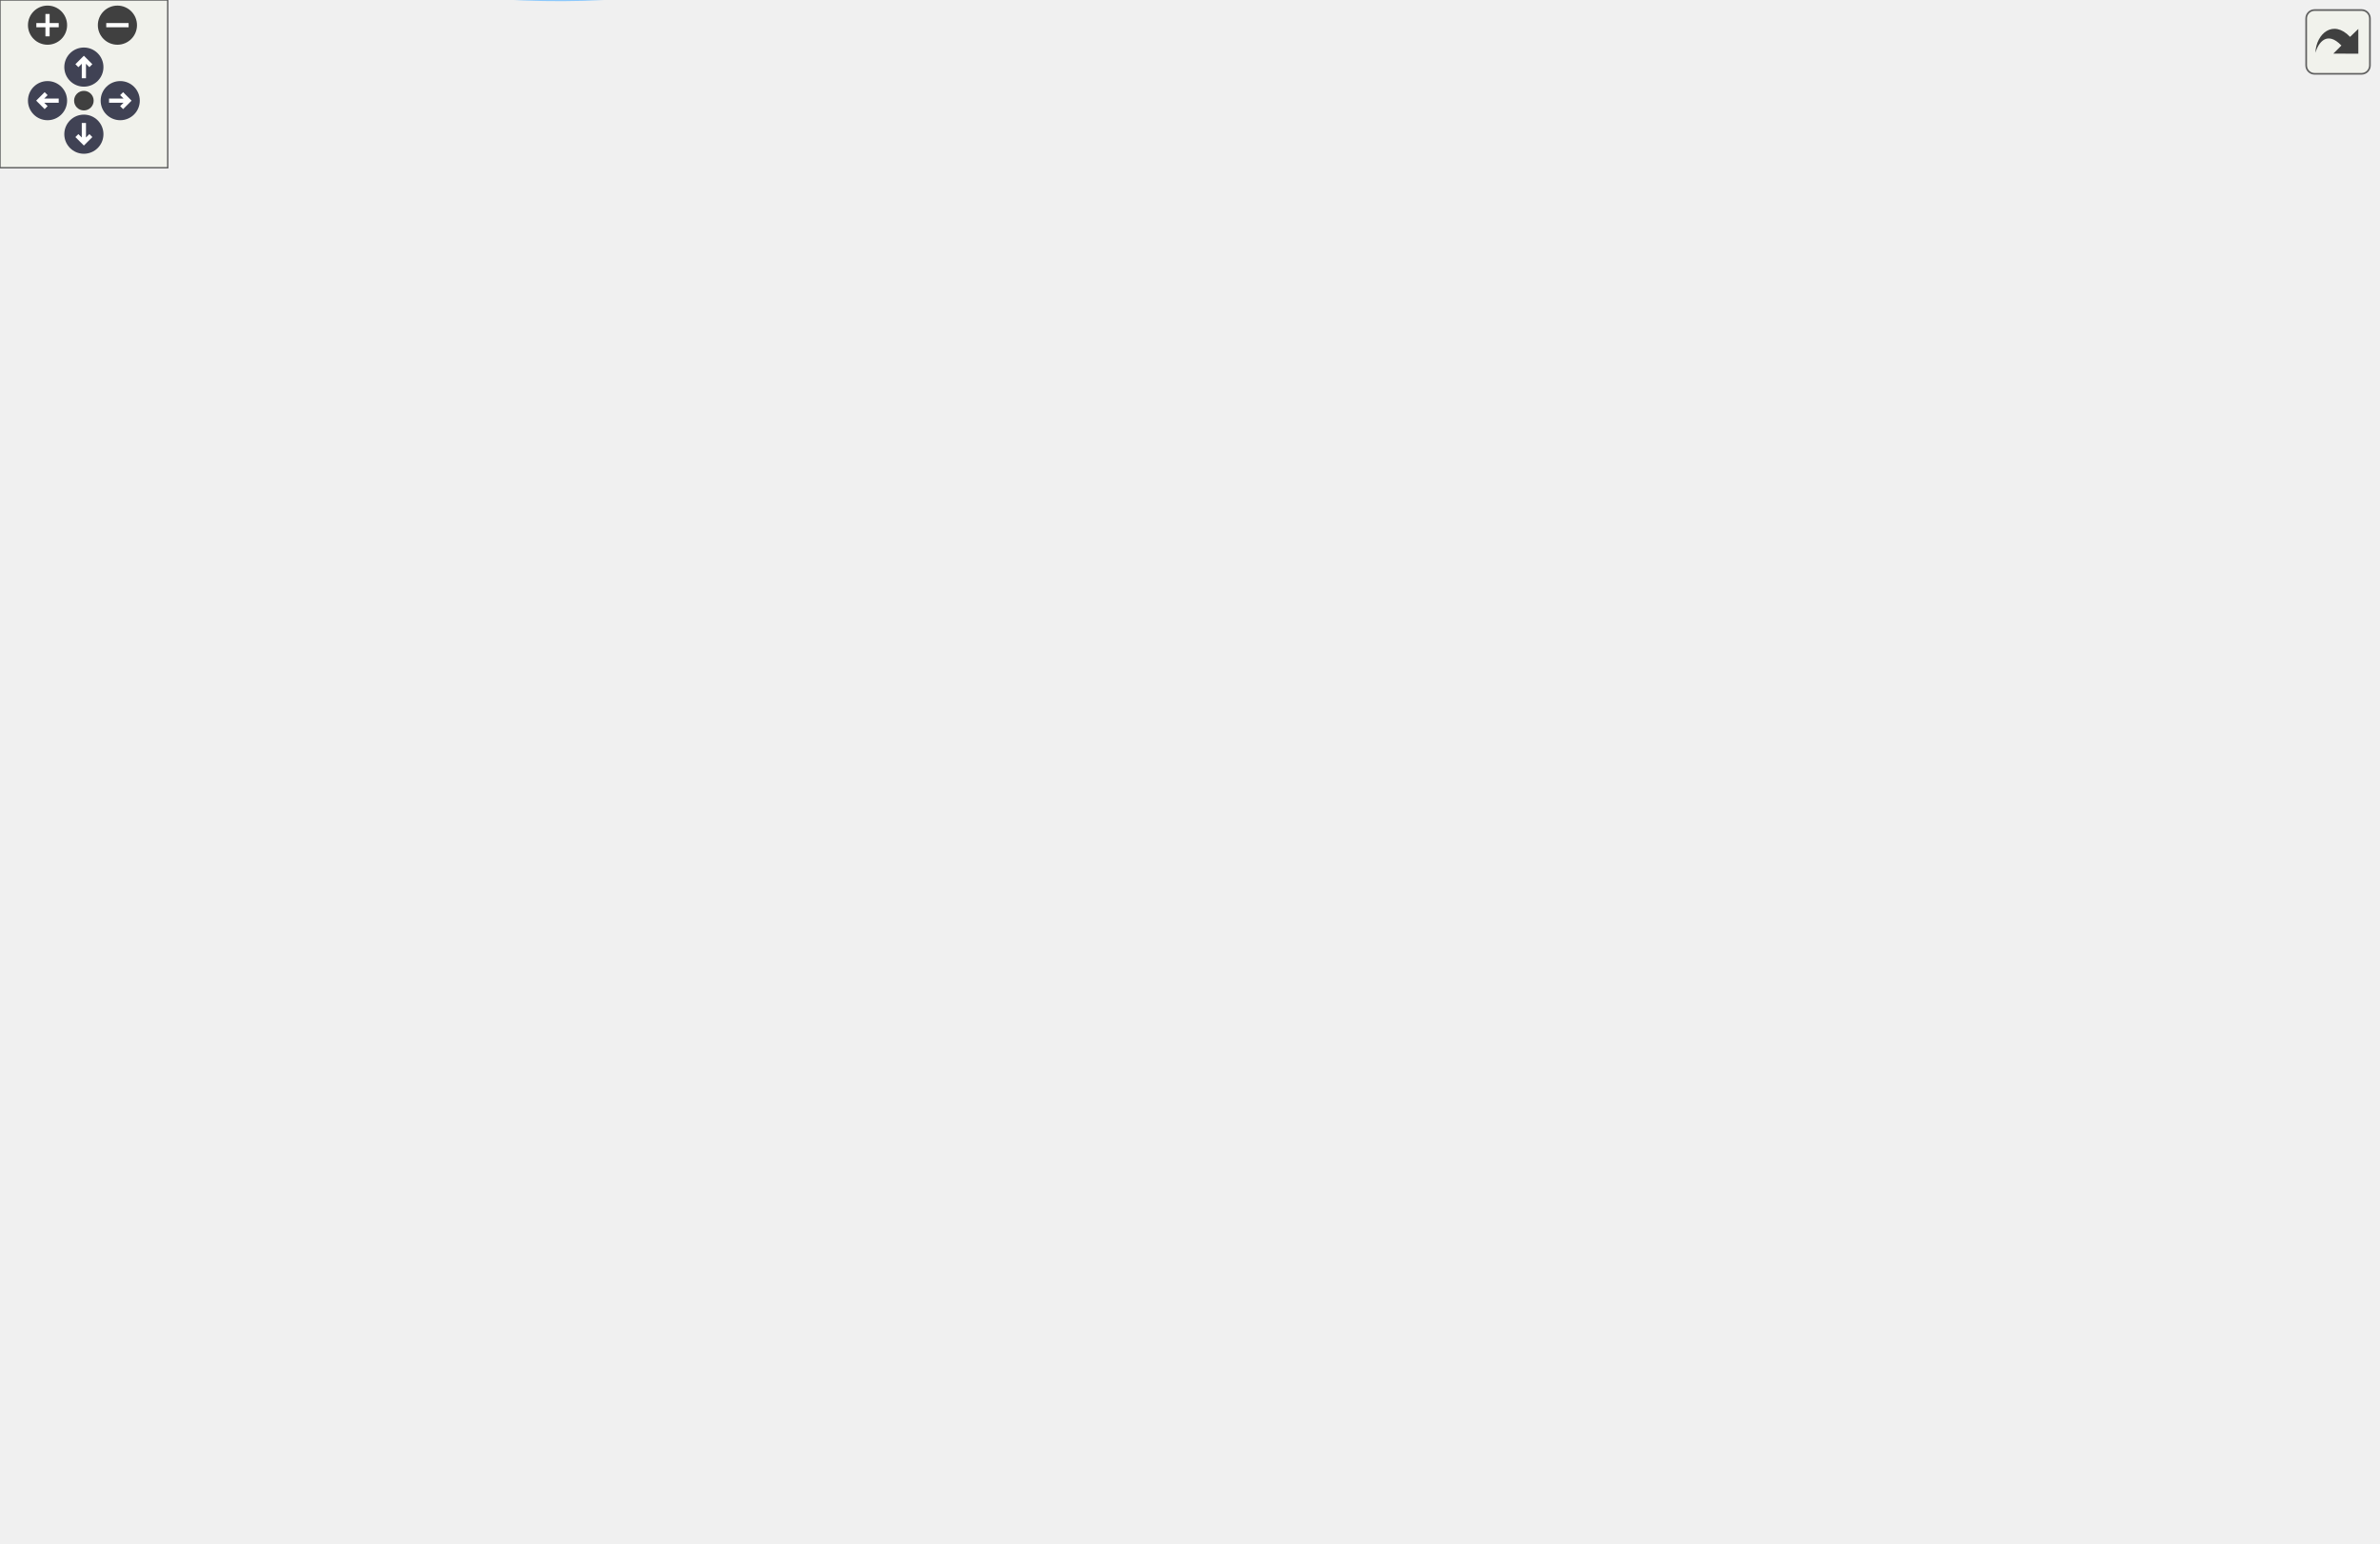
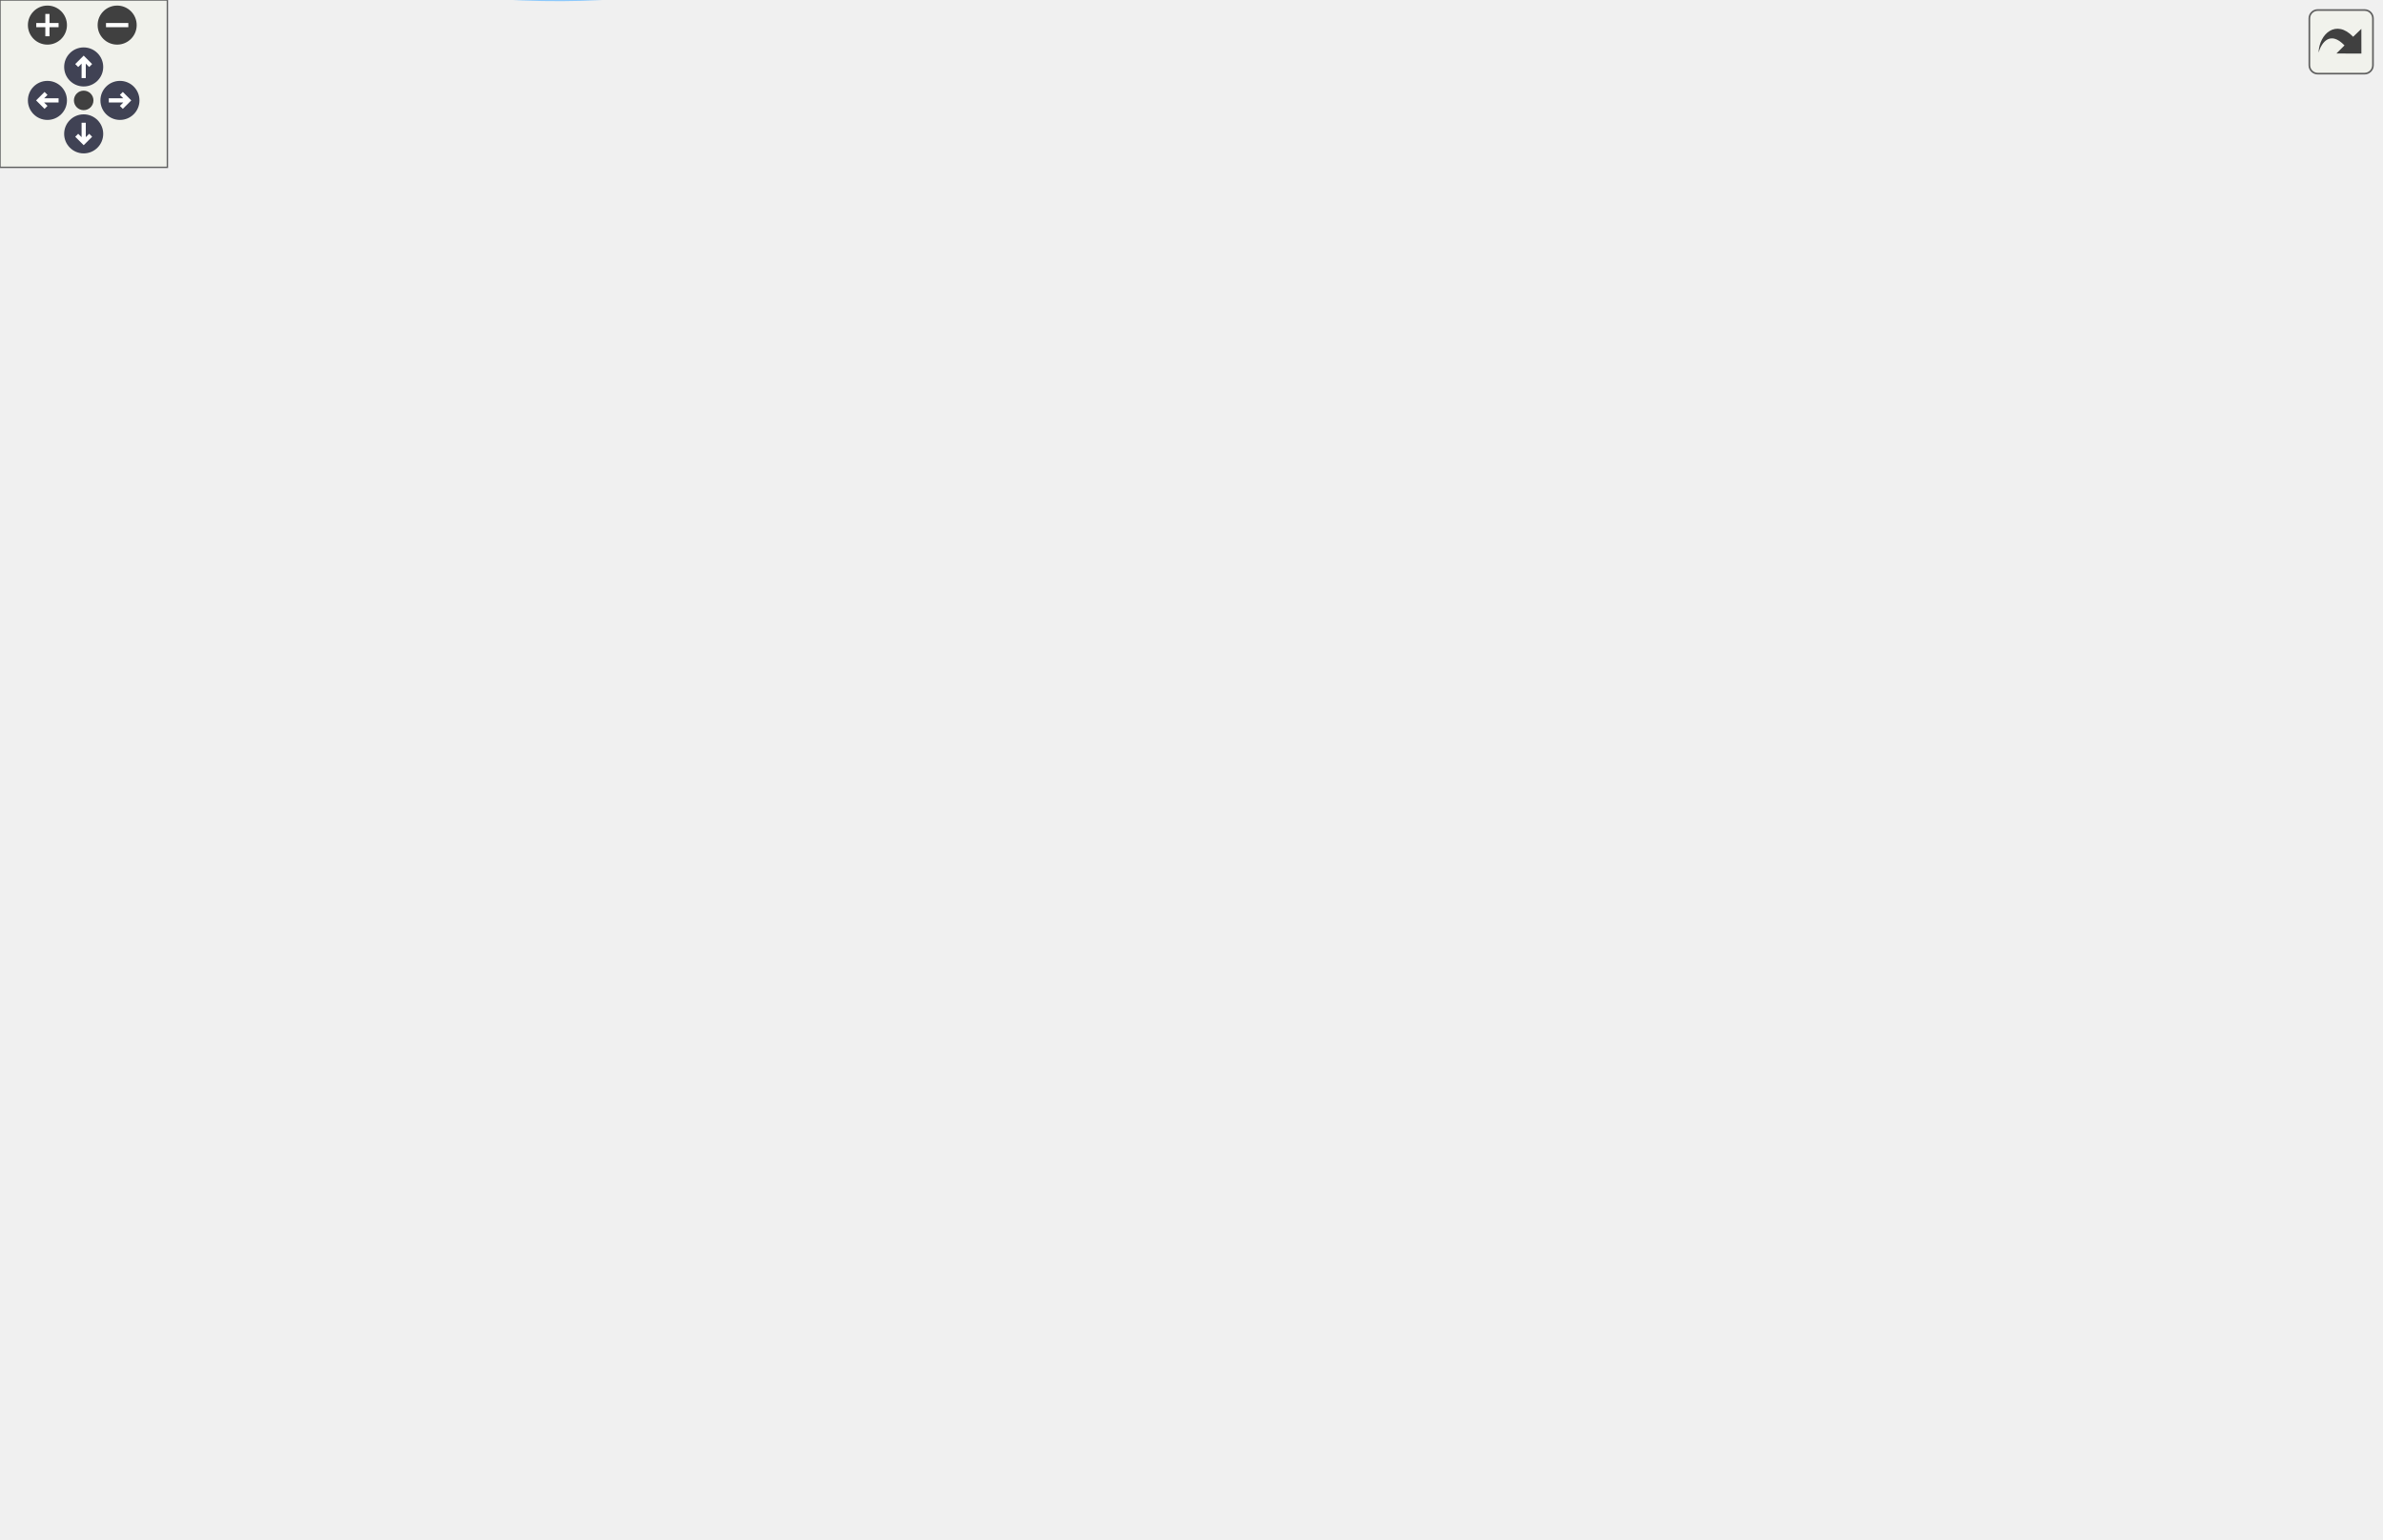
<svg xmlns="http://www.w3.org/2000/svg" xmlns:xlink="http://www.w3.org/1999/xlink" id="main" version="1.1" xml:space="preserve">
  <style type="text/css">
.node, .edge {opacity: 0.7;}
.node.selected, .edge.selected {opacity: 1;}
.edge:hover path { stroke: red; }
.edge:hover polygon { stroke: red; fill: red; }
</style>
  <defs>
    <circle id="rim" cx="0" cy="0" r="7" />
    <circle id="rim2" cx="0" cy="0" r="3.5" />
    <g id="zoomPlus">
      <use xlink:href="#rim" fill="#404040">
        <set attributeName="fill" to="#808080" begin="zoomplus.mouseover" end="zoomplus.mouseout" />
      </use>
      <path d="M-4,0h8M0,-4v8" fill="none" stroke="white" stroke-width="1.5" pointer-events="none" />
    </g>
    <g id="zoomMin">
      <use xlink:href="#rim" fill="#404040">
        <set attributeName="fill" to="#808080" begin="zoomminus.mouseover" end="zoomminus.mouseout" />
      </use>
      <path d="M-4,0h8" fill="none" stroke="white" stroke-width="1.5" pointer-events="none" />
    </g>
    <g id="arrowUp" transform="translate(30 24)">
      <use xlink:href="#rim" />
      <path pointer-events="none" fill="none" stroke="white" stroke-width="1.5" d="M0,-3.0v7 M-2.5,-0.5L0,-3.0L2.5,-0.5" />
    </g>
    <g id="arrowRight" transform="rotate(90) translate(36 -43)">
      <use xlink:href="#rim" />
      <path pointer-events="none" fill="none" stroke="white" stroke-width="1.5" d="M0,-3.0v7 M-2.5,-0.5L0,-3.0L2.5,-0.5" />
    </g>
    <g id="arrowDown" transform="rotate(180) translate(-30 -48)">
      <use xlink:href="#rim" />
      <path pointer-events="none" fill="none" stroke="white" stroke-width="1.5" d="M0,-3.0v7 M-2.5,-0.5L0,-3.0L2.5,-0.5" />
    </g>
    <g id="arrowLeft" transform="rotate(270) translate(-36 17)">
      <use xlink:href="#rim" />
      <path pointer-events="none" fill="none" stroke="white" stroke-width="1.5" d="M0,-3.0v7 M-2.5,-0.5L0,-3.0L2.5,-0.5" />
    </g>
    <g id="resetDef">
      <use xlink:href="#rim2" fill="#404040">
        <set attributeName="fill" to="#808080" begin="reset.mouseover" end="reset.mouseout" />
      </use>
    </g>
  </defs>
  <svg id="graph" class="graph">
    <g id="viewport">
      <g id="Node000001" class="node">
        <g id="a_Node000001">
          <a xlink:title=" ">
-             <polygon fill="#999999" stroke="#666666" points="850.25,-308.21 702.25,-308.21 702.25,-276.21 850.25,-276.21 850.25,-308.21" />
-             <text xml:space="preserve" text-anchor="start" x="710.25" y="-294.71" font-family="Helvetica,sans-Serif" font-size="10.00">BasicElement::addConnection</text>
-             <text xml:space="preserve" text-anchor="middle" x="776.25" y="-282.71" font-family="Helvetica,sans-Serif" font-size="10.00">Point</text>
+             <polygon fill="#999999" stroke="#666666" points="853.25,-308.21 705.25,-308.21 705.25,-276.21 853.25,-276.21 853.25,-308.21" />
+             <text xml:space="preserve" text-anchor="start" x="713.25" y="-294.71" font-family="Helvetica,sans-Serif" font-size="10.00">BasicElement::addConnection</text>
+             <text xml:space="preserve" text-anchor="middle" x="779.25" y="-282.71" font-family="Helvetica,sans-Serif" font-size="10.00">Point</text>
          </a>
        </g>
      </g>
      <g id="Node000002" class="node">
        <g id="a_Node000002">
-           <a xlink:href="class_basic_element.html#a028ebc6c9de8f0b90af0e7daef9549f8" target="_top" xlink:title=" ">
-             <polygon fill="white" stroke="#666666" points="666.25,-308.21 525,-308.21 525,-276.21 666.25,-276.21 666.25,-308.21" />
-             <text xml:space="preserve" text-anchor="start" x="533" y="-294.71" font-family="Helvetica,sans-Serif" font-size="10.00">BasicElement::createDefault</text>
-             <text xml:space="preserve" text-anchor="middle" x="595.62" y="-282.71" font-family="Helvetica,sans-Serif" font-size="10.00">ConnectionPoints</text>
+           <a xlink:href="class_basic_element.html#a78e2ce29aa5b2a9fae74cf435996ce8b" target="_top" xlink:title=" ">
+             <polygon fill="white" stroke="#666666" points="669.25,-308.21 525,-308.21 525,-276.21 669.25,-276.21 669.25,-308.21" />
+             <text xml:space="preserve" text-anchor="start" x="533" y="-294.71" font-family="Helvetica,sans-Serif" font-size="10.00">BasicElement::createAndAdd</text>
+             <text xml:space="preserve" text-anchor="middle" x="597.12" y="-282.71" font-family="Helvetica,sans-Serif" font-size="10.00">DefaultConnectionPoints</text>
          </a>
        </g>
      </g>
      <g id="edge1_Node000001_Node000002" class="edge">
        <g id="a_edge1_Node000001_Node000002">
          <a xlink:title=" ">
-             <path fill="none" stroke="#63b8ff" d="M690.55,-292.21C682.53,-292.21 674.46,-292.21 666.6,-292.21" />
-             <polygon fill="#63b8ff" stroke="#63b8ff" points="690.31,-295.71 700.31,-292.21 690.31,-288.71 690.31,-295.71" />
+             <path fill="none" stroke="#63b8ff" d="M693.66,-292.21C685.6,-292.21 677.49,-292.21 669.57,-292.21" />
+             <polygon fill="#63b8ff" stroke="#63b8ff" points="693.47,-295.71 703.47,-292.21 693.47,-288.71 693.47,-295.71" />
          </a>
        </g>
      </g>
      <g id="Node000003" class="node">
        <g id="a_Node000003">
          <a xlink:href="class_basic_element.html#a041ccd0d965bb54cfea352f06051f2f7" target="_top" xlink:title=" ">
            <polygon fill="white" stroke="#666666" points="309.5,-491.21 166,-491.21 166,-471.21 309.5,-471.21 309.5,-491.21" />
            <text xml:space="preserve" text-anchor="middle" x="237.75" y="-477.71" font-family="Helvetica,sans-Serif" font-size="10.00">BasicElement::BasicElement</text>
          </a>
        </g>
      </g>
      <g id="edge2_Node000002_Node000003" class="edge">
        <g id="a_edge2_Node000002_Node000003">
          <a xlink:title=" ">
-             <path fill="none" stroke="#63b8ff" d="M555.8,-314.12C501.24,-344.72 398.56,-401.64 309.5,-447.21 293.49,-455.41 275.18,-464.19 261.2,-470.78" />
-             <polygon fill="#63b8ff" stroke="#63b8ff" points="557.41,-317.23 564.42,-309.28 553.98,-311.13 557.41,-317.23" />
+             <path fill="none" stroke="#63b8ff" d="M557.08,-314.09C502.21,-344.67 398.97,-401.56 309.5,-447.21 293.48,-455.39 275.17,-464.17 261.19,-470.77" />
+             <polygon fill="#63b8ff" stroke="#63b8ff" points="558.72,-317.19 565.75,-309.26 555.31,-311.07 558.72,-317.19" />
          </a>
        </g>
      </g>
      <g id="Node000004" class="node">
        <g id="a_Node000004">
          <a xlink:href="class_basic_element.html#a85cccd7db0e46e4e2b646365cd6c66a9" target="_top" xlink:title=" ">
            <polygon fill="white" stroke="#666666" points="489,-283.21 345.5,-283.21 345.5,-263.21 489,-263.21 489,-283.21" />
            <text xml:space="preserve" text-anchor="middle" x="417.25" y="-269.71" font-family="Helvetica,sans-Serif" font-size="10.00">BasicElement::BasicElement</text>
          </a>
        </g>
      </g>
      <g id="edge3_Node000002_Node000004" class="edge">
        <g id="a_edge3_Node000002_Node000004">
          <a xlink:title=" ">
-             <path fill="none" stroke="#63b8ff" d="M513.37,-283.46C505.33,-282.59 497.21,-281.72 489.28,-280.87" />
-             <polygon fill="#63b8ff" stroke="#63b8ff" points="512.84,-286.92 523.16,-284.52 513.59,-279.96 512.84,-286.92" />
+             <path fill="none" stroke="#63b8ff" d="M513.31,-283.37C505.32,-282.51 497.26,-281.65 489.39,-280.81" />
+             <polygon fill="#63b8ff" stroke="#63b8ff" points="512.73,-286.83 523.04,-284.41 513.47,-279.86 512.73,-286.83" />
          </a>
        </g>
      </g>
      <g id="edge12_Node000004_Node000003" class="edge">
        <g id="a_edge12_Node000004_Node000003">
          <a xlink:title=" ">
            <path fill="none" stroke="#63b8ff" d="M402.46,-292.77C387.6,-314.23 363.63,-349.92 345.5,-382.21 327.4,-414.45 337.17,-432.69 309.5,-457.21 302.9,-463.06 294.81,-467.5 286.5,-470.86" />
            <polygon fill="#63b8ff" stroke="#63b8ff" points="405.24,-294.9 408.1,-284.7 399.5,-290.9 405.24,-294.9" />
          </a>
        </g>
      </g>
      <g id="Node000005" class="node">
        <g id="a_Node000005">
          <a xlink:href="class_attribute.html#af93ebaed48e35e2dbbf0abbb5ad5c688" target="_top" xlink:title=" ">
            <polygon fill="white" stroke="#666666" points="112.75,-416.21 17.25,-416.21 17.25,-396.21 112.75,-396.21 112.75,-416.21" />
            <text xml:space="preserve" text-anchor="middle" x="65" y="-402.71" font-family="Helvetica,sans-Serif" font-size="10.00">Attribute::Attribute</text>
          </a>
        </g>
      </g>
      <g id="edge4_Node000004_Node000005" class="edge">
        <g id="a_edge4_Node000004_Node000005">
          <a xlink:title=" ">
            <path fill="none" stroke="#63b8ff" d="M403.72,-293C378.64,-332.29 323.47,-416.98 309.5,-424.21 238.16,-461.14 139.01,-433.54 92.32,-416.7" />
            <polygon fill="#63b8ff" stroke="#63b8ff" points="406.58,-295.03 408.99,-284.71 400.67,-291.27 406.58,-295.03" />
          </a>
        </g>
      </g>
      <g id="Node000006" class="node">
        <g id="a_Node000006">
          <a xlink:href="class_attribute.html#a069397c04d49d00d9c2f50d6cbe7abe6" target="_top" xlink:title=" ">
            <polygon fill="white" stroke="#666666" points="112.75,-378.21 17.25,-378.21 17.25,-358.21 112.75,-358.21 112.75,-378.21" />
            <text xml:space="preserve" text-anchor="middle" x="65" y="-364.71" font-family="Helvetica,sans-Serif" font-size="10.00">Attribute::Attribute</text>
          </a>
        </g>
      </g>
      <g id="edge5_Node000004_Node000006" class="edge">
        <g id="a_edge5_Node000004_Node000006">
          <a xlink:title=" ">
            <path fill="none" stroke="#63b8ff" d="M383.24,-288.23C362.41,-297.27 334.77,-308.49 309.5,-316.21 242.32,-336.75 162.32,-352.17 112.84,-360.69" />
            <polygon fill="#63b8ff" stroke="#63b8ff" points="384.63,-291.44 392.37,-284.21 381.81,-285.04 384.63,-291.44" />
          </a>
        </g>
      </g>
      <g id="Node000007" class="node">
        <g id="a_Node000007">
          <a xlink:href="class_attribute.html#add9e11d2b5f40d9d51bc7e4aeb4904db" target="_top" xlink:title=" ">
            <polygon fill="white" stroke="#666666" points="112.75,-340.21 17.25,-340.21 17.25,-320.21 112.75,-320.21 112.75,-340.21" />
            <text xml:space="preserve" text-anchor="middle" x="65" y="-326.71" font-family="Helvetica,sans-Serif" font-size="10.00">Attribute::Attribute</text>
          </a>
        </g>
      </g>
      <g id="edge6_Node000004_Node000007" class="edge">
        <g id="a_edge6_Node000004_Node000007">
          <a xlink:title=" ">
            <path fill="none" stroke="#63b8ff" d="M340.76,-285.5C271.6,-296.75 171.37,-313.07 113.02,-322.56" />
            <polygon fill="#63b8ff" stroke="#63b8ff" points="341.21,-288.97 350.51,-283.91 340.08,-282.06 341.21,-288.97" />
          </a>
        </g>
      </g>
      <g id="Node000008" class="node">
        <g id="a_Node000008">
          <a xlink:href="class_attribute.html#a119bae8069ee45c1e48122a79ea4b29e" target="_top" xlink:title=" ">
            <polygon fill="white" stroke="#666666" points="285.5,-397.21 190,-397.21 190,-377.21 285.5,-377.21 285.5,-397.21" />
            <text xml:space="preserve" text-anchor="middle" x="237.75" y="-383.71" font-family="Helvetica,sans-Serif" font-size="10.00">Attribute::Attribute</text>
          </a>
        </g>
      </g>
      <g id="edge7_Node000004_Node000008" class="edge">
        <g id="a_edge7_Node000004_Node000008">
          <a xlink:title=" ">
            <path fill="none" stroke="#63b8ff" d="M398.76,-291.61C378.82,-311.66 344.44,-343.5 309.5,-363.21 299.79,-368.7 288.61,-373.2 278.06,-376.77" />
            <polygon fill="#63b8ff" stroke="#63b8ff" points="401.08,-294.24 405.56,-284.64 396.07,-289.35 401.08,-294.24" />
          </a>
        </g>
      </g>
      <g id="Node000009" class="node">
        <g id="a_Node000009">
          <a xlink:href="class_entity.html#a31504f27be637a877dec58aab9815109" target="_top" xlink:title=" ">
            <polygon fill="white" stroke="#666666" points="101.5,-274.21 28.5,-274.21 28.5,-254.21 101.5,-254.21 101.5,-274.21" />
            <text xml:space="preserve" text-anchor="middle" x="65" y="-260.71" font-family="Helvetica,sans-Serif" font-size="10.00">Entity::Entity</text>
          </a>
        </g>
      </g>
      <g id="edge13_Node000004_Node000009" class="edge">
        <g id="a_edge13_Node000004_Node000009">
          <a xlink:title=" ">
            <path fill="none" stroke="#63b8ff" d="M334.3,-271.11C260.75,-269.22 156.27,-266.53 101.94,-265.14" />
            <polygon fill="#63b8ff" stroke="#63b8ff" points="333.77,-274.6 343.86,-271.35 333.95,-267.6 333.77,-274.6" />
          </a>
        </g>
      </g>
      <g id="Node000010" class="node">
        <g id="a_Node000010">
          <a xlink:href="class_entity.html#a34cdf84f2657fd59a07265c37d94c88d" target="_top" xlink:title=" ">
            <polygon fill="white" stroke="#666666" points="101.5,-218.21 28.5,-218.21 28.5,-198.21 101.5,-198.21 101.5,-218.21" />
            <text xml:space="preserve" text-anchor="middle" x="65" y="-204.71" font-family="Helvetica,sans-Serif" font-size="10.00">Entity::Entity</text>
          </a>
        </g>
      </g>
      <g id="edge14_Node000004_Node000010" class="edge">
        <g id="a_edge14_Node000004_Node000010">
          <a xlink:title=" ">
            <path fill="none" stroke="#63b8ff" d="M398.17,-255.13C378.37,-236.72 344.71,-209.35 309.5,-198.21 238.5,-175.77 150.03,-188.91 101.67,-199.32" />
            <polygon fill="#63b8ff" stroke="#63b8ff" points="395.51,-257.43 405.16,-261.82 400.36,-252.38 395.51,-257.43" />
          </a>
        </g>
      </g>
      <g id="Node000011" class="node">
        <g id="a_Node000011">
          <a xlink:href="class_entity.html#ae562b28c015c3e376453d4b6dcf34f73" target="_top" xlink:title=" ">
            <polygon fill="white" stroke="#666666" points="101.5,-161.21 28.5,-161.21 28.5,-141.21 101.5,-141.21 101.5,-161.21" />
            <text xml:space="preserve" text-anchor="middle" x="65" y="-147.71" font-family="Helvetica,sans-Serif" font-size="10.00">Entity::Entity</text>
          </a>
        </g>
      </g>
      <g id="edge15_Node000004_Node000011" class="edge">
        <g id="a_edge15_Node000004_Node000011">
          <a xlink:title=" ">
            <path fill="none" stroke="#63b8ff" d="M400.39,-254.26C381.25,-232.83 346.95,-198.77 309.5,-182.21 240.71,-151.8 151.03,-148.59 101.96,-149.53" />
            <polygon fill="#63b8ff" stroke="#63b8ff" points="397.65,-256.45 406.85,-261.7 402.94,-251.86 397.65,-256.45" />
          </a>
        </g>
      </g>
      <g id="Node000012" class="node">
        <g id="a_Node000012">
          <a xlink:href="class_entity.html#a832667fda0ef14f127465d2837132244" target="_top" xlink:title=" ">
            <polygon fill="white" stroke="#666666" points="274.25,-227.21 201.25,-227.21 201.25,-207.21 274.25,-207.21 274.25,-227.21" />
            <text xml:space="preserve" text-anchor="middle" x="237.75" y="-213.71" font-family="Helvetica,sans-Serif" font-size="10.00">Entity::Entity</text>
          </a>
        </g>
      </g>
      <g id="edge16_Node000004_Node000012" class="edge">
        <g id="a_edge16_Node000004_Node000012">
          <a xlink:title=" ">
            <path fill="none" stroke="#63b8ff" d="M372.32,-259.35C341.23,-249.54 300.19,-236.6 271.84,-227.66" />
            <polygon fill="#63b8ff" stroke="#63b8ff" points="371.25,-262.69 381.84,-262.36 373.35,-256.01 371.25,-262.69" />
          </a>
        </g>
      </g>
      <g id="Node000013" class="node">
        <g id="a_Node000013">
          <a xlink:href="class_relationship.html#a6fabfd34f6c221f7bec03e1f0b617ac1" target="_top" xlink:title=" ">
            <polygon fill="white" stroke="#666666" points="130,-33.21 0,-33.21 0,-13.21 130,-13.21 130,-33.21" />
            <text xml:space="preserve" text-anchor="middle" x="65" y="-19.71" font-family="Helvetica,sans-Serif" font-size="10.00">Relationship::Relationship</text>
          </a>
        </g>
      </g>
      <g id="edge21_Node000004_Node000013" class="edge">
        <g id="a_edge21_Node000004_Node000013">
          <a xlink:title=" ">
            <path fill="none" stroke="#63b8ff" d="M414.35,-251.68C408.7,-202.11 387.16,-80.23 309.5,-28.21 246.79,13.79 153.15,-0.35 102.2,-12.76" />
            <polygon fill="#63b8ff" stroke="#63b8ff" points="410.85,-251.78 415.34,-261.38 417.81,-251.07 410.85,-251.78" />
          </a>
        </g>
      </g>
      <g id="Node000014" class="node">
        <g id="a_Node000014">
          <a xlink:href="class_relationship.html#ae16e241e774fd09db9bf40992c97b8b8" target="_top" xlink:title=" ">
            <polygon fill="white" stroke="#666666" points="130,-85.21 0,-85.21 0,-65.21 130,-65.21 130,-85.21" />
            <text xml:space="preserve" text-anchor="middle" x="65" y="-71.71" font-family="Helvetica,sans-Serif" font-size="10.00">Relationship::Relationship</text>
          </a>
        </g>
      </g>
      <g id="edge22_Node000004_Node000014" class="edge">
        <g id="a_edge22_Node000004_Node000014">
          <a xlink:title=" ">
            <path fill="none" stroke="#63b8ff" d="M404.56,-253.17C387.29,-225.3 352.33,-175.13 309.5,-147.21 254.84,-111.58 182,-93.09 130.26,-83.82" />
            <polygon fill="#63b8ff" stroke="#63b8ff" points="401.54,-254.93 409.7,-261.69 407.53,-251.31 401.54,-254.93" />
          </a>
        </g>
      </g>
      <g id="Node000015" class="node">
        <g id="a_Node000015">
          <a xlink:href="class_relationship.html#a7029bae7f63e705126cf2776602e0b52" target="_top" xlink:title=" ">
            <polygon fill="white" stroke="#666666" points="302.75,-57.21 172.75,-57.21 172.75,-37.21 302.75,-37.21 302.75,-57.21" />
            <text xml:space="preserve" text-anchor="middle" x="237.75" y="-43.71" font-family="Helvetica,sans-Serif" font-size="10.00">Relationship::Relationship</text>
          </a>
        </g>
      </g>
      <g id="edge23_Node000004_Node000015" class="edge">
        <g id="a_edge23_Node000004_Node000015">
          <a xlink:title=" ">
            <path fill="none" stroke="#63b8ff" d="M408.35,-252.48C393.57,-215.87 358.74,-138.95 309.5,-89.21 296.13,-75.71 277.56,-64.9 262.8,-57.63" />
            <polygon fill="#63b8ff" stroke="#63b8ff" points="404.96,-253.43 411.88,-261.46 411.48,-250.87 404.96,-253.43" />
          </a>
        </g>
      </g>
      <g id="edge8_Node000008_Node000005" class="edge">
        <g id="a_edge8_Node000008_Node000005">
          <a xlink:title=" ">
            <path fill="none" stroke="#63b8ff" d="M178.41,-393.71C157.05,-396.08 133.19,-398.74 112.96,-400.99" />
            <polygon fill="#63b8ff" stroke="#63b8ff" points="178.58,-397.21 188.14,-392.62 177.81,-390.25 178.58,-397.21" />
          </a>
        </g>
      </g>
      <g id="edge9_Node000008_Node000006" class="edge">
        <g id="a_edge9_Node000008_Node000006">
          <a xlink:title=" ">
            <path fill="none" stroke="#63b8ff" d="M178.41,-380.72C157.05,-378.35 133.19,-375.69 112.96,-373.44" />
            <polygon fill="#63b8ff" stroke="#63b8ff" points="177.81,-384.18 188.14,-381.8 178.58,-377.22 177.81,-384.18" />
          </a>
        </g>
      </g>
      <g id="edge10_Node000008_Node000007" class="edge">
        <g id="a_edge10_Node000008_Node000007">
          <a xlink:title=" ">
            <path fill="none" stroke="#63b8ff" d="M198.13,-372.91C177.92,-365.56 152.72,-356.63 130,-349.21 121.07,-346.3 111.39,-343.33 102.32,-340.63" />
            <polygon fill="#63b8ff" stroke="#63b8ff" points="196.78,-376.14 207.37,-376.28 199.18,-369.56 196.78,-376.14" />
          </a>
        </g>
      </g>
      <g id="edge11_Node000008_Node000008" class="edge">
        <g id="a_edge11_Node000008_Node000008">
          <a xlink:title=" ">
            <path fill="none" stroke="#63b8ff" d="M268.6,-408.32C264.93,-412.36 254.64,-415.21 237.75,-415.21 207.72,-415.21 198.57,-406.19 210.3,-397.55" />
            <polygon fill="#63b8ff" stroke="#63b8ff" points="272.01,-407.47 265.65,-399 265.33,-409.59 272.01,-407.47" />
          </a>
        </g>
      </g>
      <g id="edge17_Node000012_Node000009" class="edge">
        <g id="a_edge17_Node000012_Node000009">
          <a xlink:title=" ">
            <path fill="none" stroke="#63b8ff" d="M189.89,-230.11C162.07,-237.77 127.35,-247.33 101.75,-254.37" />
            <polygon fill="#63b8ff" stroke="#63b8ff" points="190.78,-233.5 199.5,-227.47 188.93,-226.75 190.78,-233.5" />
          </a>
        </g>
      </g>
      <g id="edge18_Node000012_Node000010" class="edge">
        <g id="a_edge18_Node000012_Node000010">
          <a xlink:title=" ">
            <path fill="none" stroke="#63b8ff" d="M189.52,-214.72C161.76,-213.26 127.24,-211.44 101.75,-210.1" />
            <polygon fill="#63b8ff" stroke="#63b8ff" points="189.27,-218.22 199.44,-215.25 189.64,-211.23 189.27,-218.22" />
          </a>
        </g>
      </g>
      <g id="edge19_Node000012_Node000011" class="edge">
        <g id="a_edge19_Node000012_Node000011">
          <a xlink:title=" ">
            <path fill="none" stroke="#63b8ff" d="M199.35,-202.76C167.2,-190.33 121.6,-172.71 92.93,-161.62" />
            <polygon fill="#63b8ff" stroke="#63b8ff" points="197.69,-205.87 208.28,-206.21 200.22,-199.34 197.69,-205.87" />
          </a>
        </g>
      </g>
      <g id="edge20_Node000012_Node000012" class="edge">
        <g id="a_edge20_Node000012_Node000012">
          <a xlink:title=" ">
            <path fill="none" stroke="#63b8ff" d="M268.6,-238.32C264.93,-242.36 254.64,-245.21 237.75,-245.21 207.72,-245.21 198.57,-236.19 210.3,-227.55" />
            <polygon fill="#63b8ff" stroke="#63b8ff" points="272.01,-237.47 265.65,-229 265.33,-239.59 272.01,-237.47" />
          </a>
        </g>
      </g>
      <g id="edge24_Node000015_Node000013" class="edge">
        <g id="a_edge24_Node000015_Node000013">
          <a xlink:title=" ">
            <path fill="none" stroke="#63b8ff" d="M161.53,-36.64C151.16,-35.18 140.58,-33.7 130.43,-32.27" />
            <polygon fill="#63b8ff" stroke="#63b8ff" points="160.79,-40.07 171.18,-38 161.77,-33.14 160.79,-40.07" />
          </a>
        </g>
      </g>
      <g id="edge25_Node000015_Node000014" class="edge">
        <g id="a_edge25_Node000015_Node000014">
          <a xlink:title=" ">
            <path fill="none" stroke="#63b8ff" d="M162.1,-59.46C151.37,-61.21 140.41,-63.01 129.92,-64.73" />
            <polygon fill="#63b8ff" stroke="#63b8ff" points="162.37,-62.96 171.68,-57.89 161.24,-56.05 162.37,-62.96" />
          </a>
        </g>
      </g>
      <g id="edge26_Node000015_Node000015" class="edge">
        <g id="a_edge26_Node000015_Node000015">
          <a xlink:title=" ">
            <path fill="none" stroke="#63b8ff" d="M268.6,-68.32C264.93,-72.36 254.64,-75.21 237.75,-75.21 207.72,-75.21 198.57,-66.19 210.3,-57.55" />
            <polygon fill="#63b8ff" stroke="#63b8ff" points="272.01,-67.47 265.65,-59 265.33,-69.59 272.01,-67.47" />
          </a>
        </g>
      </g>
    </g>
  </svg>
  <g id="navigator" transform="translate(0 0)" fill="#404254">
    <rect fill="#f2f5e9" fill-opacity="0.5" stroke="#606060" stroke-width=".5" x="0" y="0" width="60" height="60" />
    <use id="zoomplus" xlink:href="#zoomPlus" x="17" y="9" />
    <use id="zoomminus" xlink:href="#zoomMin" x="42" y="9" />
    <use id="reset" xlink:href="#resetDef" x="30" y="36" />
    <use id="arrowup" xlink:href="#arrowUp" x="0" y="0" />
    <use id="arrowright" xlink:href="#arrowRight" x="0" y="0" />
    <use id="arrowdown" xlink:href="#arrowDown" x="0" y="0" />
    <use id="arrowleft" xlink:href="#arrowLeft" x="0" y="0" />
  </g>
  <svg viewBox="0 0 15 15" width="100%" height="30px" preserveAspectRatio="xMaxYMin meet">
    <g id="arrow_out" transform="scale(0.3 0.3)">
      <a xlink:href="class_basic_element_a0357bfa9b1ef06dd1c9d64bcb00813f4_icgraph_org.svg" target="_base">
        <rect id="button" ry="5" rx="5" y="6" x="6" height="38" width="38" fill="#f2f5e9" fill-opacity="0.5" stroke="#606060" stroke-width="1.0" />
        <path id="arrow" d="M 11.5,31.437 C 11.94,20.098 22.043,11.323 32.159,21.979 L 37.069,17.246 C 37.069,17.246 37.088,32 37.088,32 L 22.16,31.978 C 22.16,31.978 26.998,27.14 26.998,27.14 C 18.529,18.264 13.292,25.23 11.5,31.437 z" style="fill:#404040;" />
      </a>
    </g>
  </svg>
  <style type="text/css">

[data-mouse-over-selected='false'] { opacity: 0.7; }
[data-mouse-over-selected='true']  { opacity: 1.0; }

</style>
</svg>
